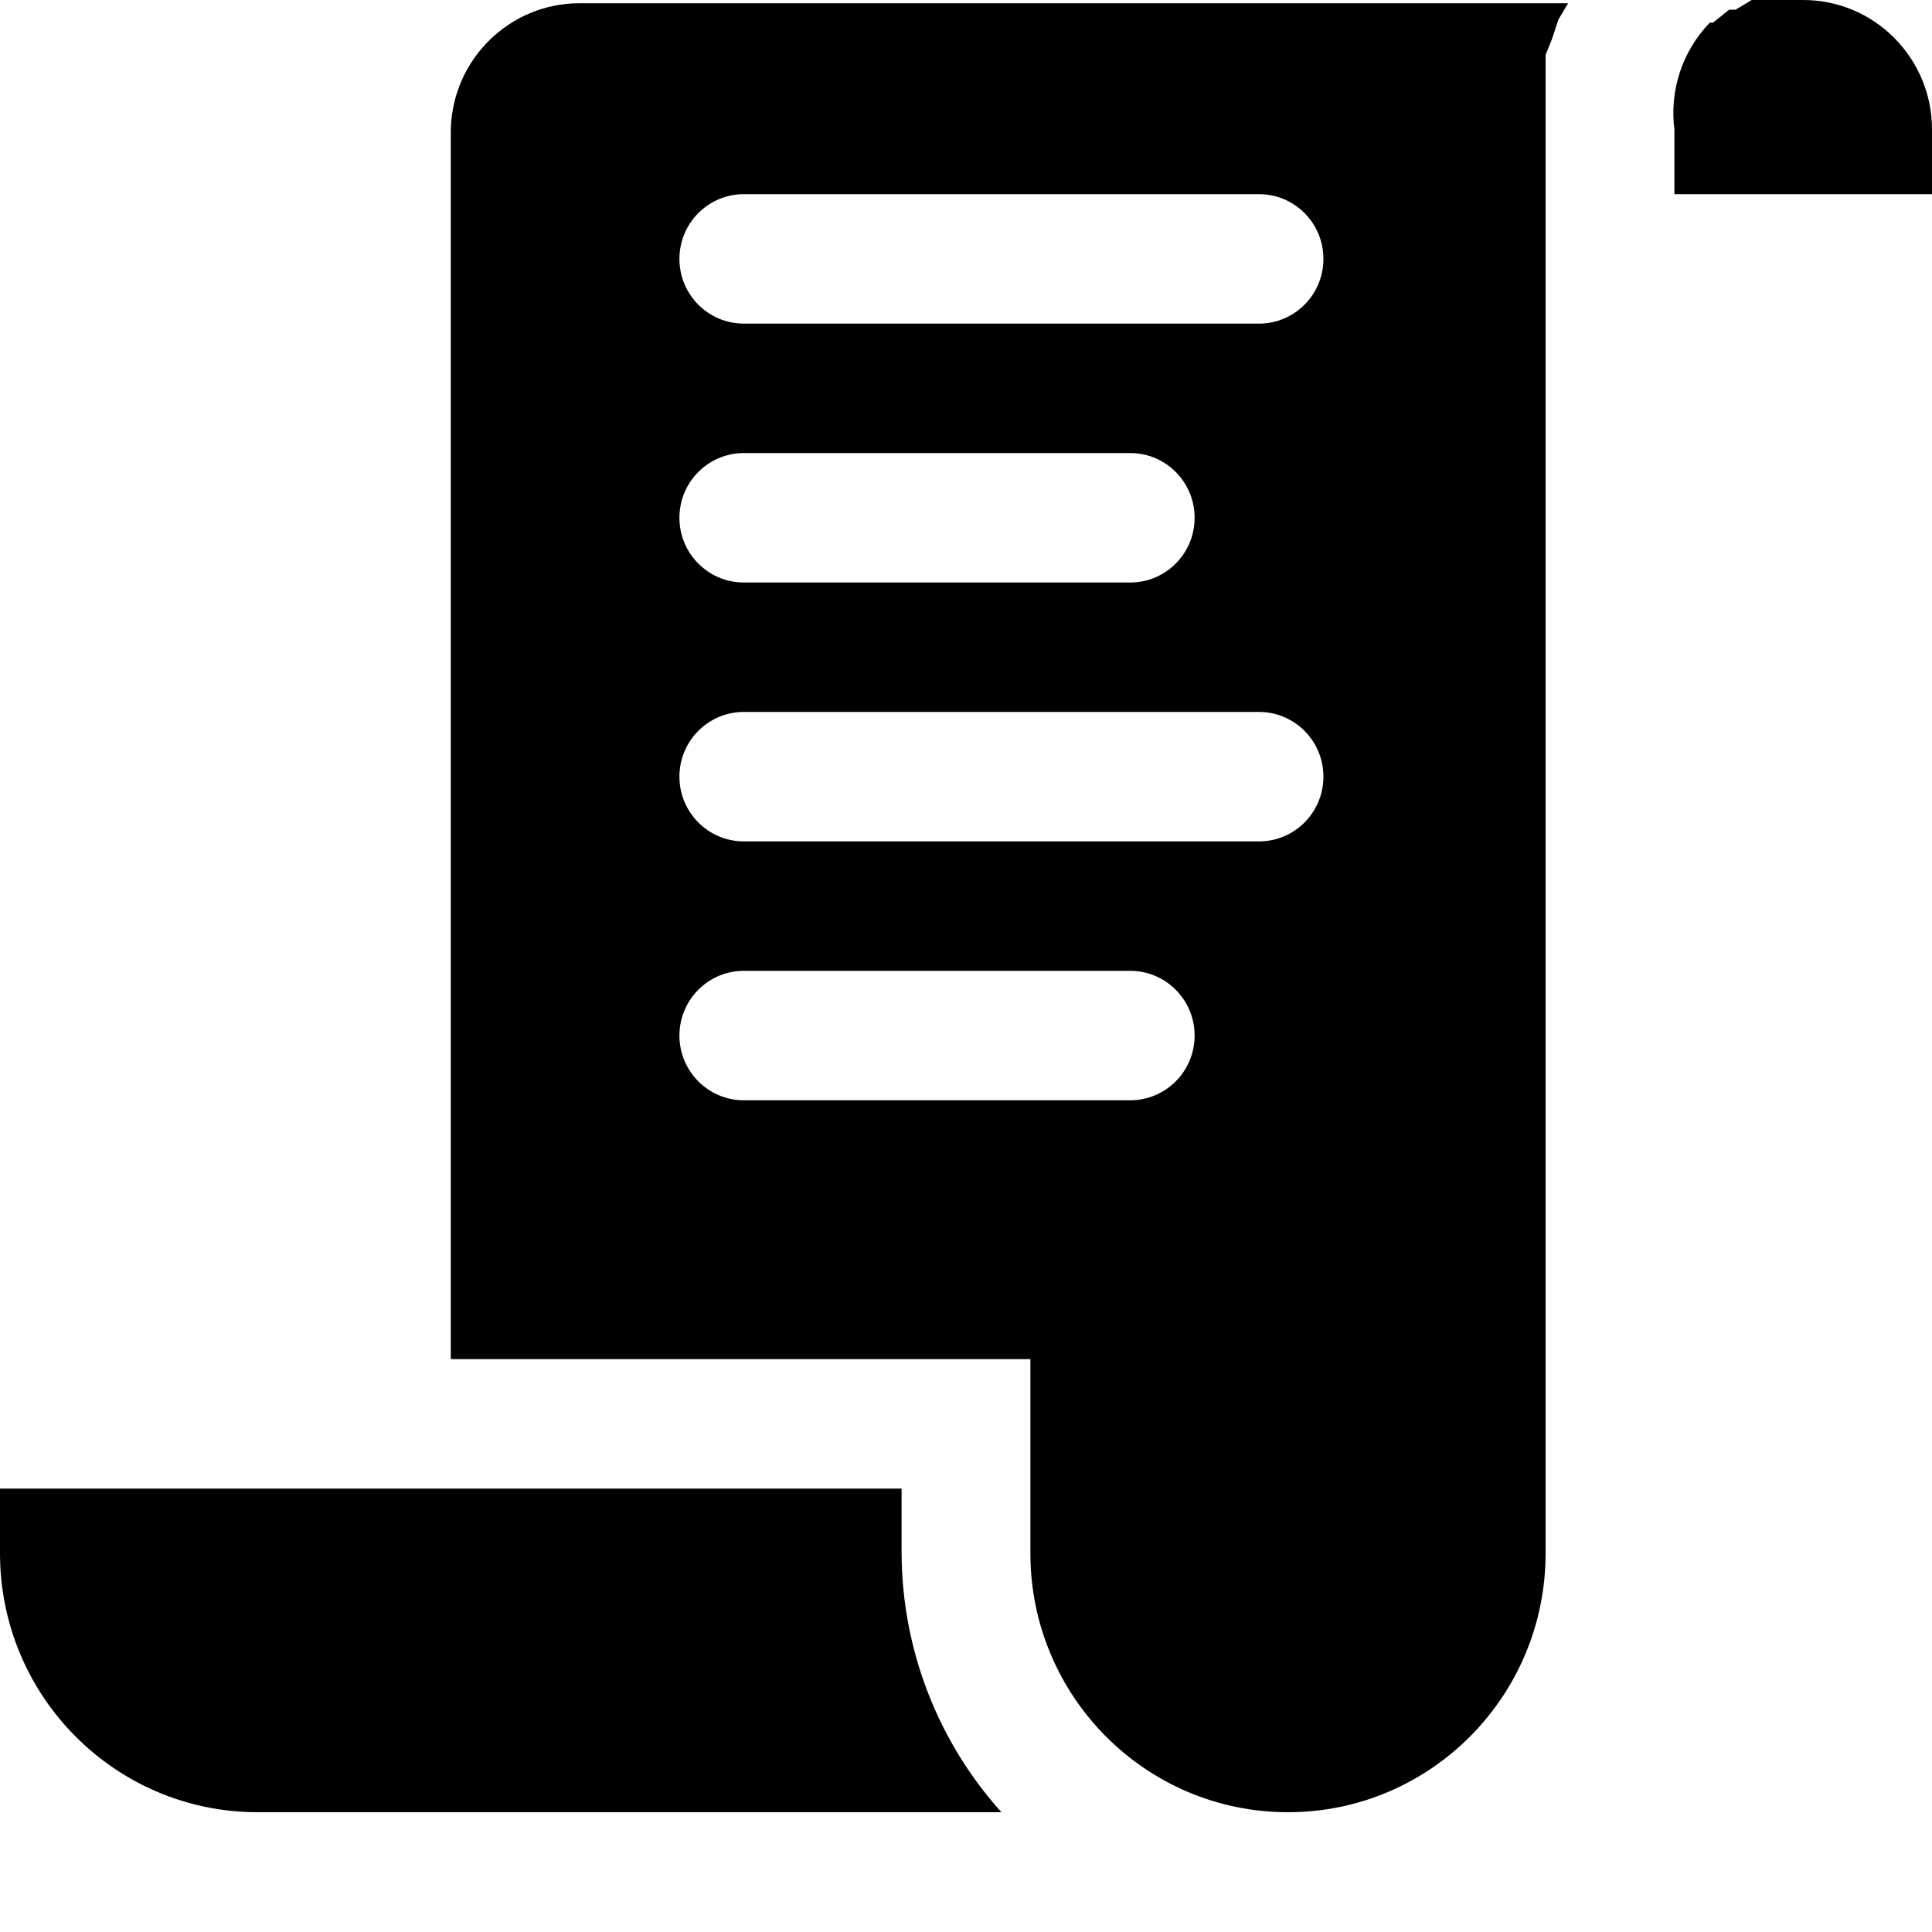
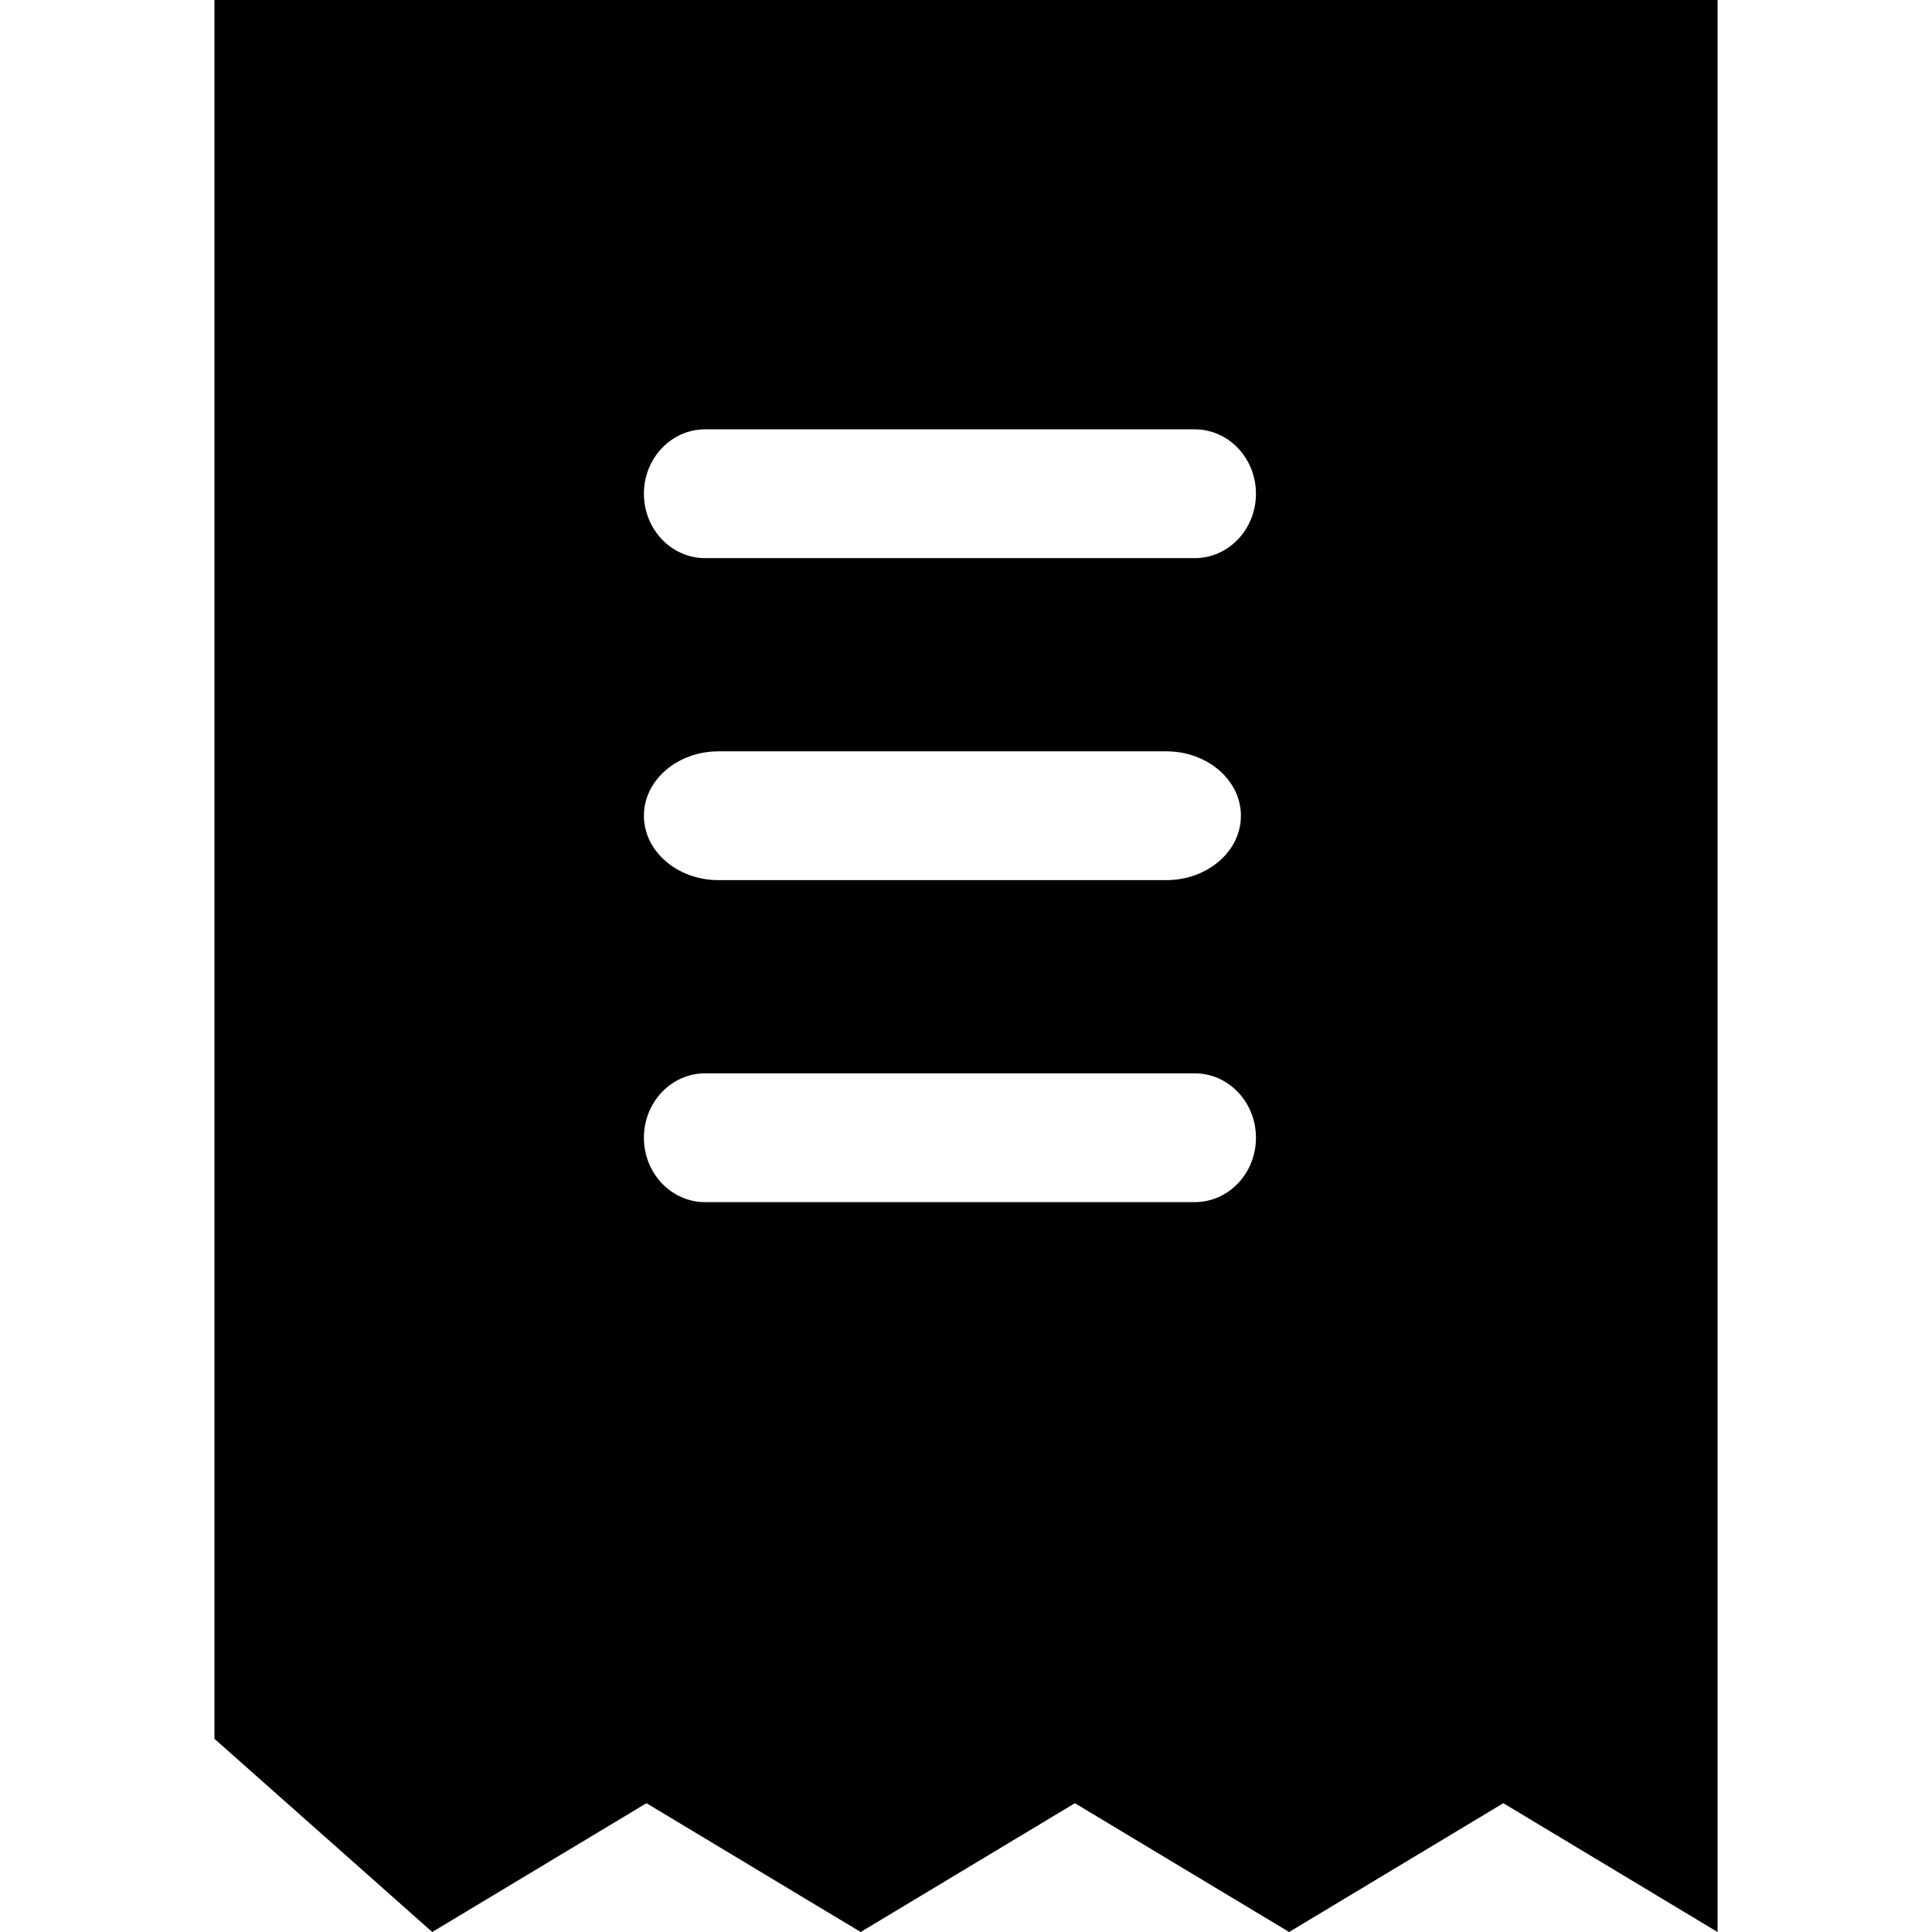
<svg xmlns="http://www.w3.org/2000/svg" width="1000" height="1000" viewBox="0 0 1000 1000">
-   <path d="M933.333 0h-26.666l-8.334 5.025H895l-8.333 6.7H885C870.82 26.375 864.07 46.729 866.667 67v33.5H1000V67c0-37.003-29.848-67-66.667-67zM466.667 770.5H0V804c0 74.006 59.695 134 133.333 134h385c-33.065-36.742-51.464-84.46-51.666-134v-33.5z" />
-   <path d="M233.333 67v636.5h300V804c0 74.006 59.696 134 133.334 134S800 878.006 800 804V28.475l3.333-8.375 3.334-10.05 5-8.375H300C263.822 1.664 234.238 30.653 233.333 67zM385 100.5h266.667c18.41 0 33.333 14.998 33.333 33.5 0 18.502-14.924 33.5-33.333 33.5H385c-18.41 0-33.333-14.998-33.333-33.5 0-18.502 14.924-33.5 33.333-33.5zm0 134h200c18.41 0 33.333 14.998 33.333 33.5 0 18.502-14.924 33.5-33.333 33.5H385c-18.41 0-33.333-14.998-33.333-33.5 0-18.502 14.924-33.5 33.333-33.5zm0 134h266.667c18.41 0 33.333 14.998 33.333 33.5 0 18.502-14.924 33.5-33.333 33.5H385c-18.41 0-33.333-14.998-33.333-33.5 0-18.502 14.924-33.5 33.333-33.5zm0 134h200c18.41 0 33.333 14.998 33.333 33.5 0 18.502-14.924 33.5-33.333 33.5H385c-18.41 0-33.333-14.998-33.333-33.5 0-18.502 14.924-33.5 33.333-33.5z" />
+   <path d="M889 0H111v900l112.727 100 110.879-66.667L445.485 1000l110.878-66.667L667.243 1000l110.878-66.667L889 1000V0zM618.403 622.222H364.965c-17.496 0-31.68-14.924-31.68-33.333 0-18.41 14.184-33.333 31.68-33.333h253.438c17.496 0 31.68 14.923 31.68 33.333 0 18.41-14.184 33.333-31.68 33.333zm-285.117-200c0-18.41 17.293-33.333 38.626-33.333h231.756c21.333 0 38.627 14.924 38.627 33.333 0 18.41-17.294 33.334-38.627 33.334H371.912c-21.333 0-38.626-14.924-38.626-33.334zM618.403 288.89H364.965c-17.496 0-31.68-14.924-31.68-33.333 0-18.41 14.184-33.334 31.68-33.334h253.438c17.496 0 31.68 14.924 31.68 33.334 0 18.41-14.184 33.333-31.68 33.333z" />
</svg>
